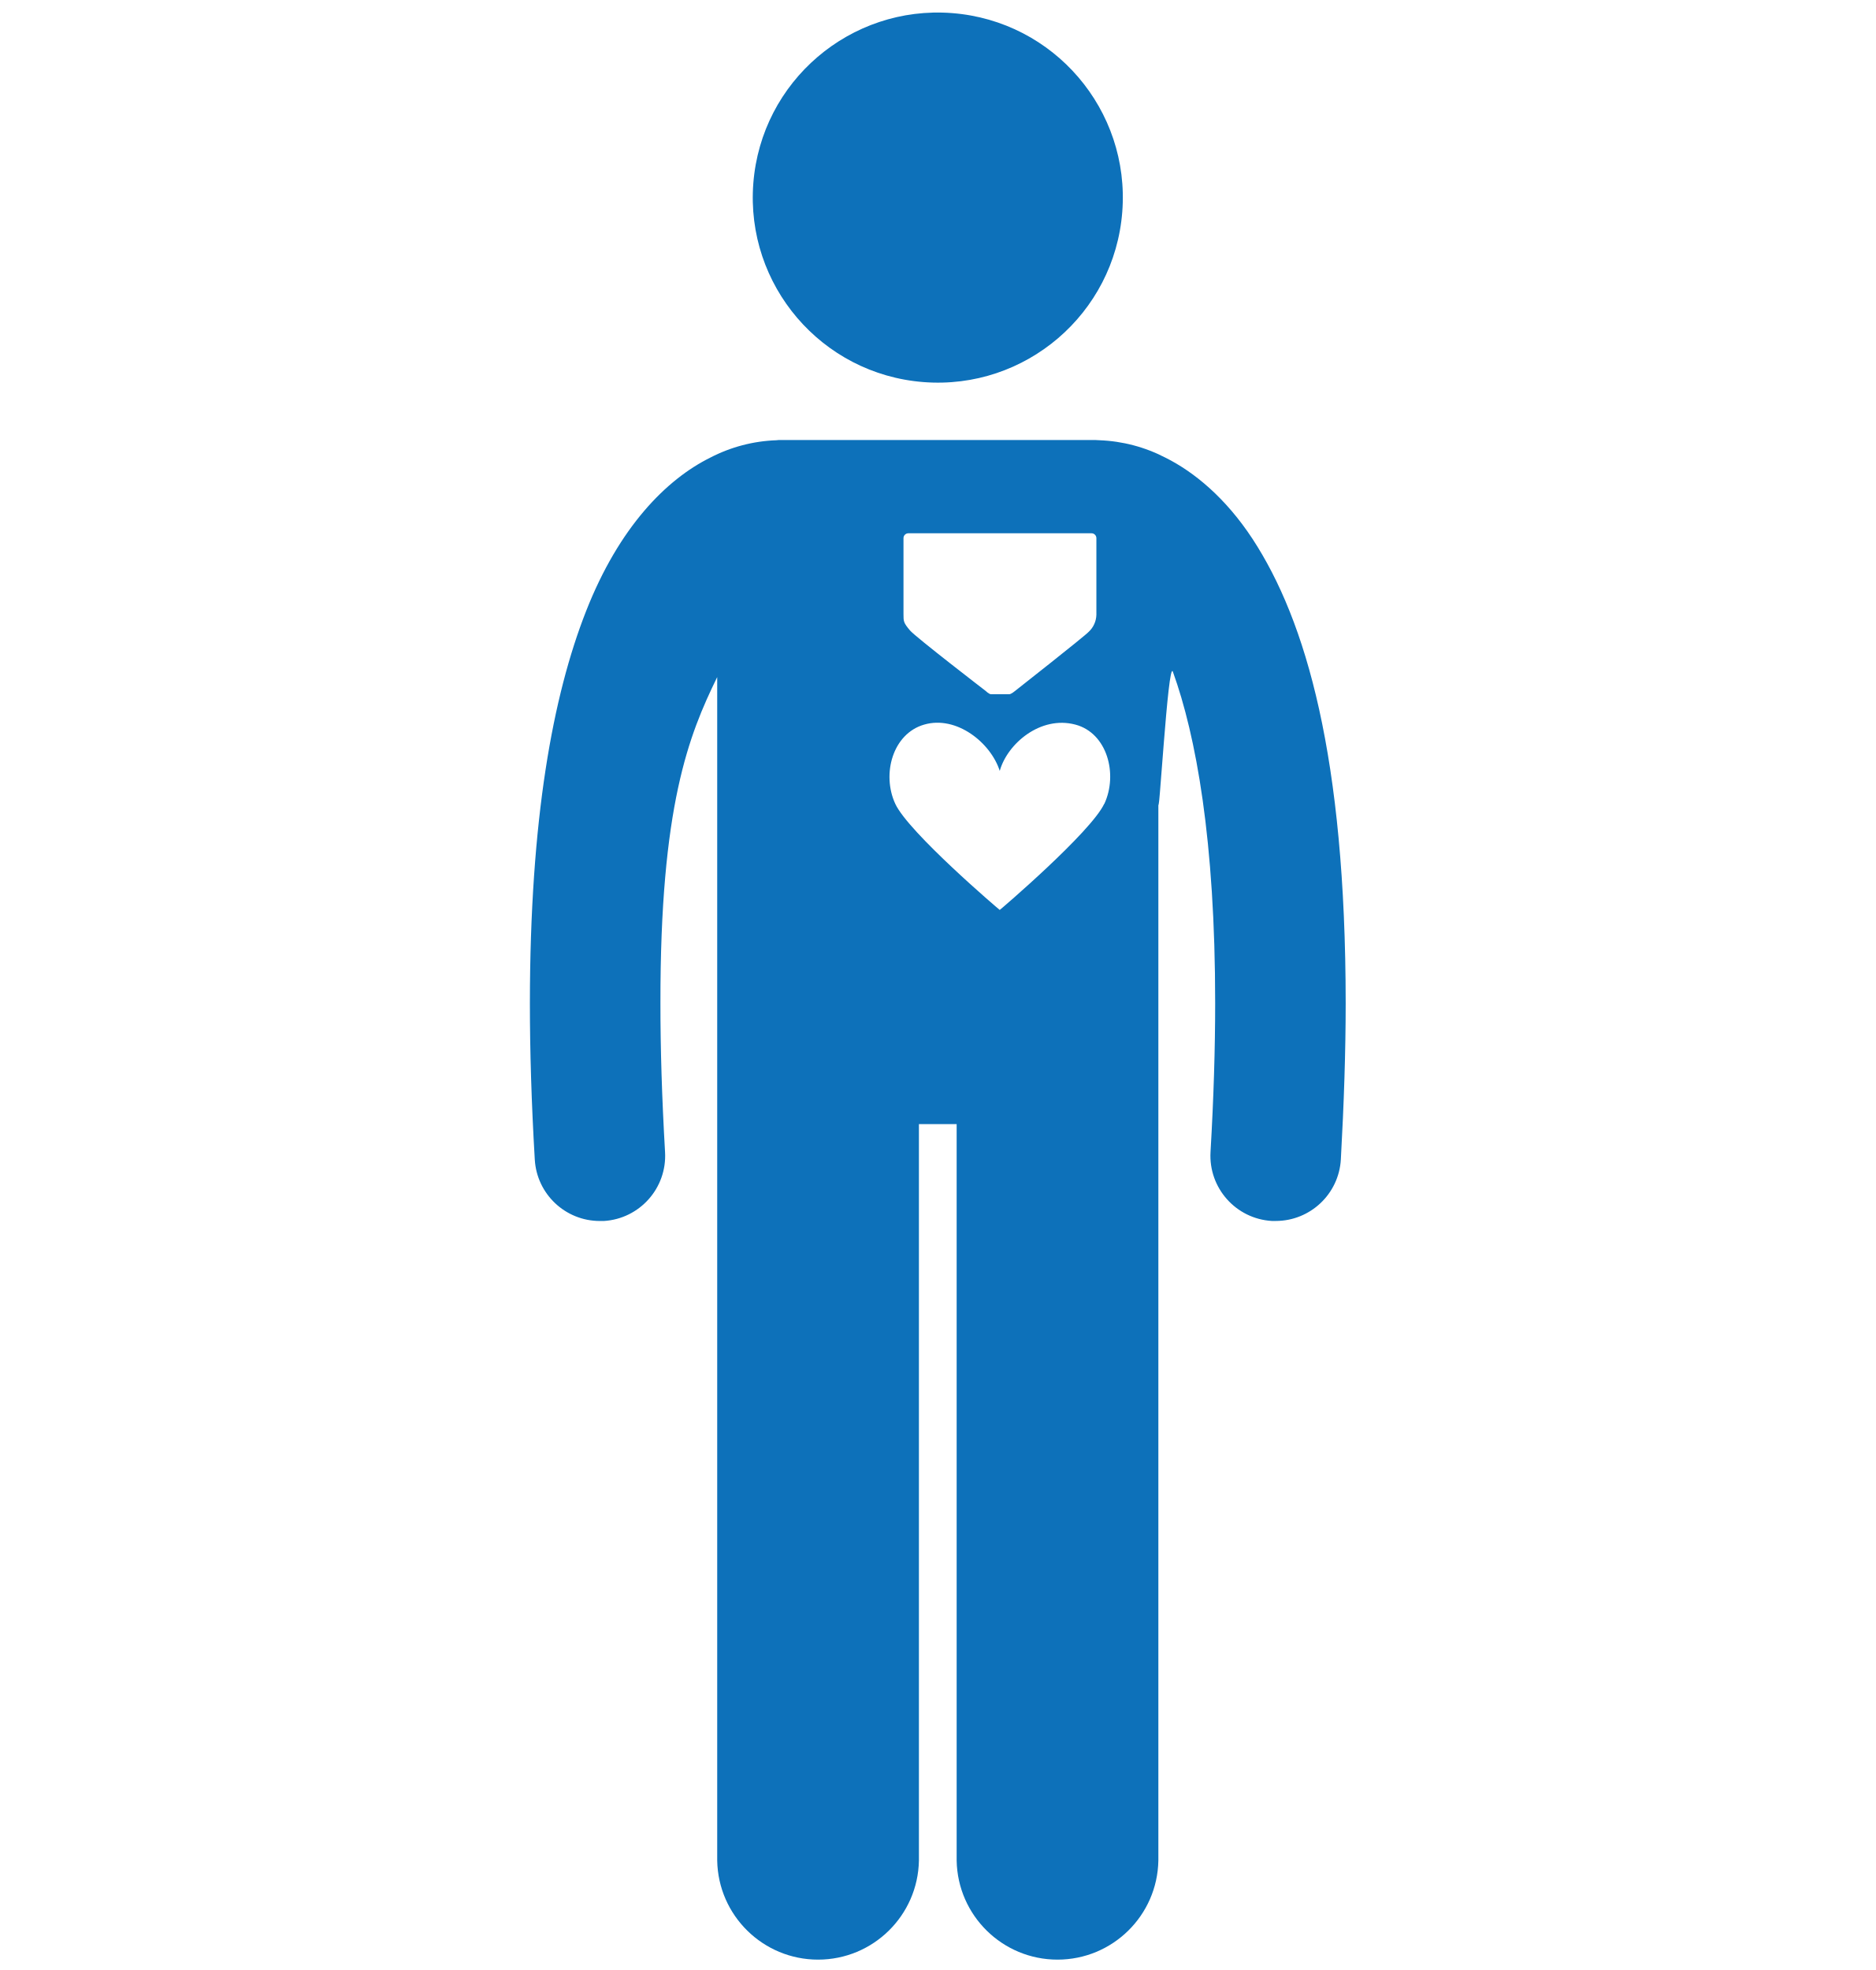
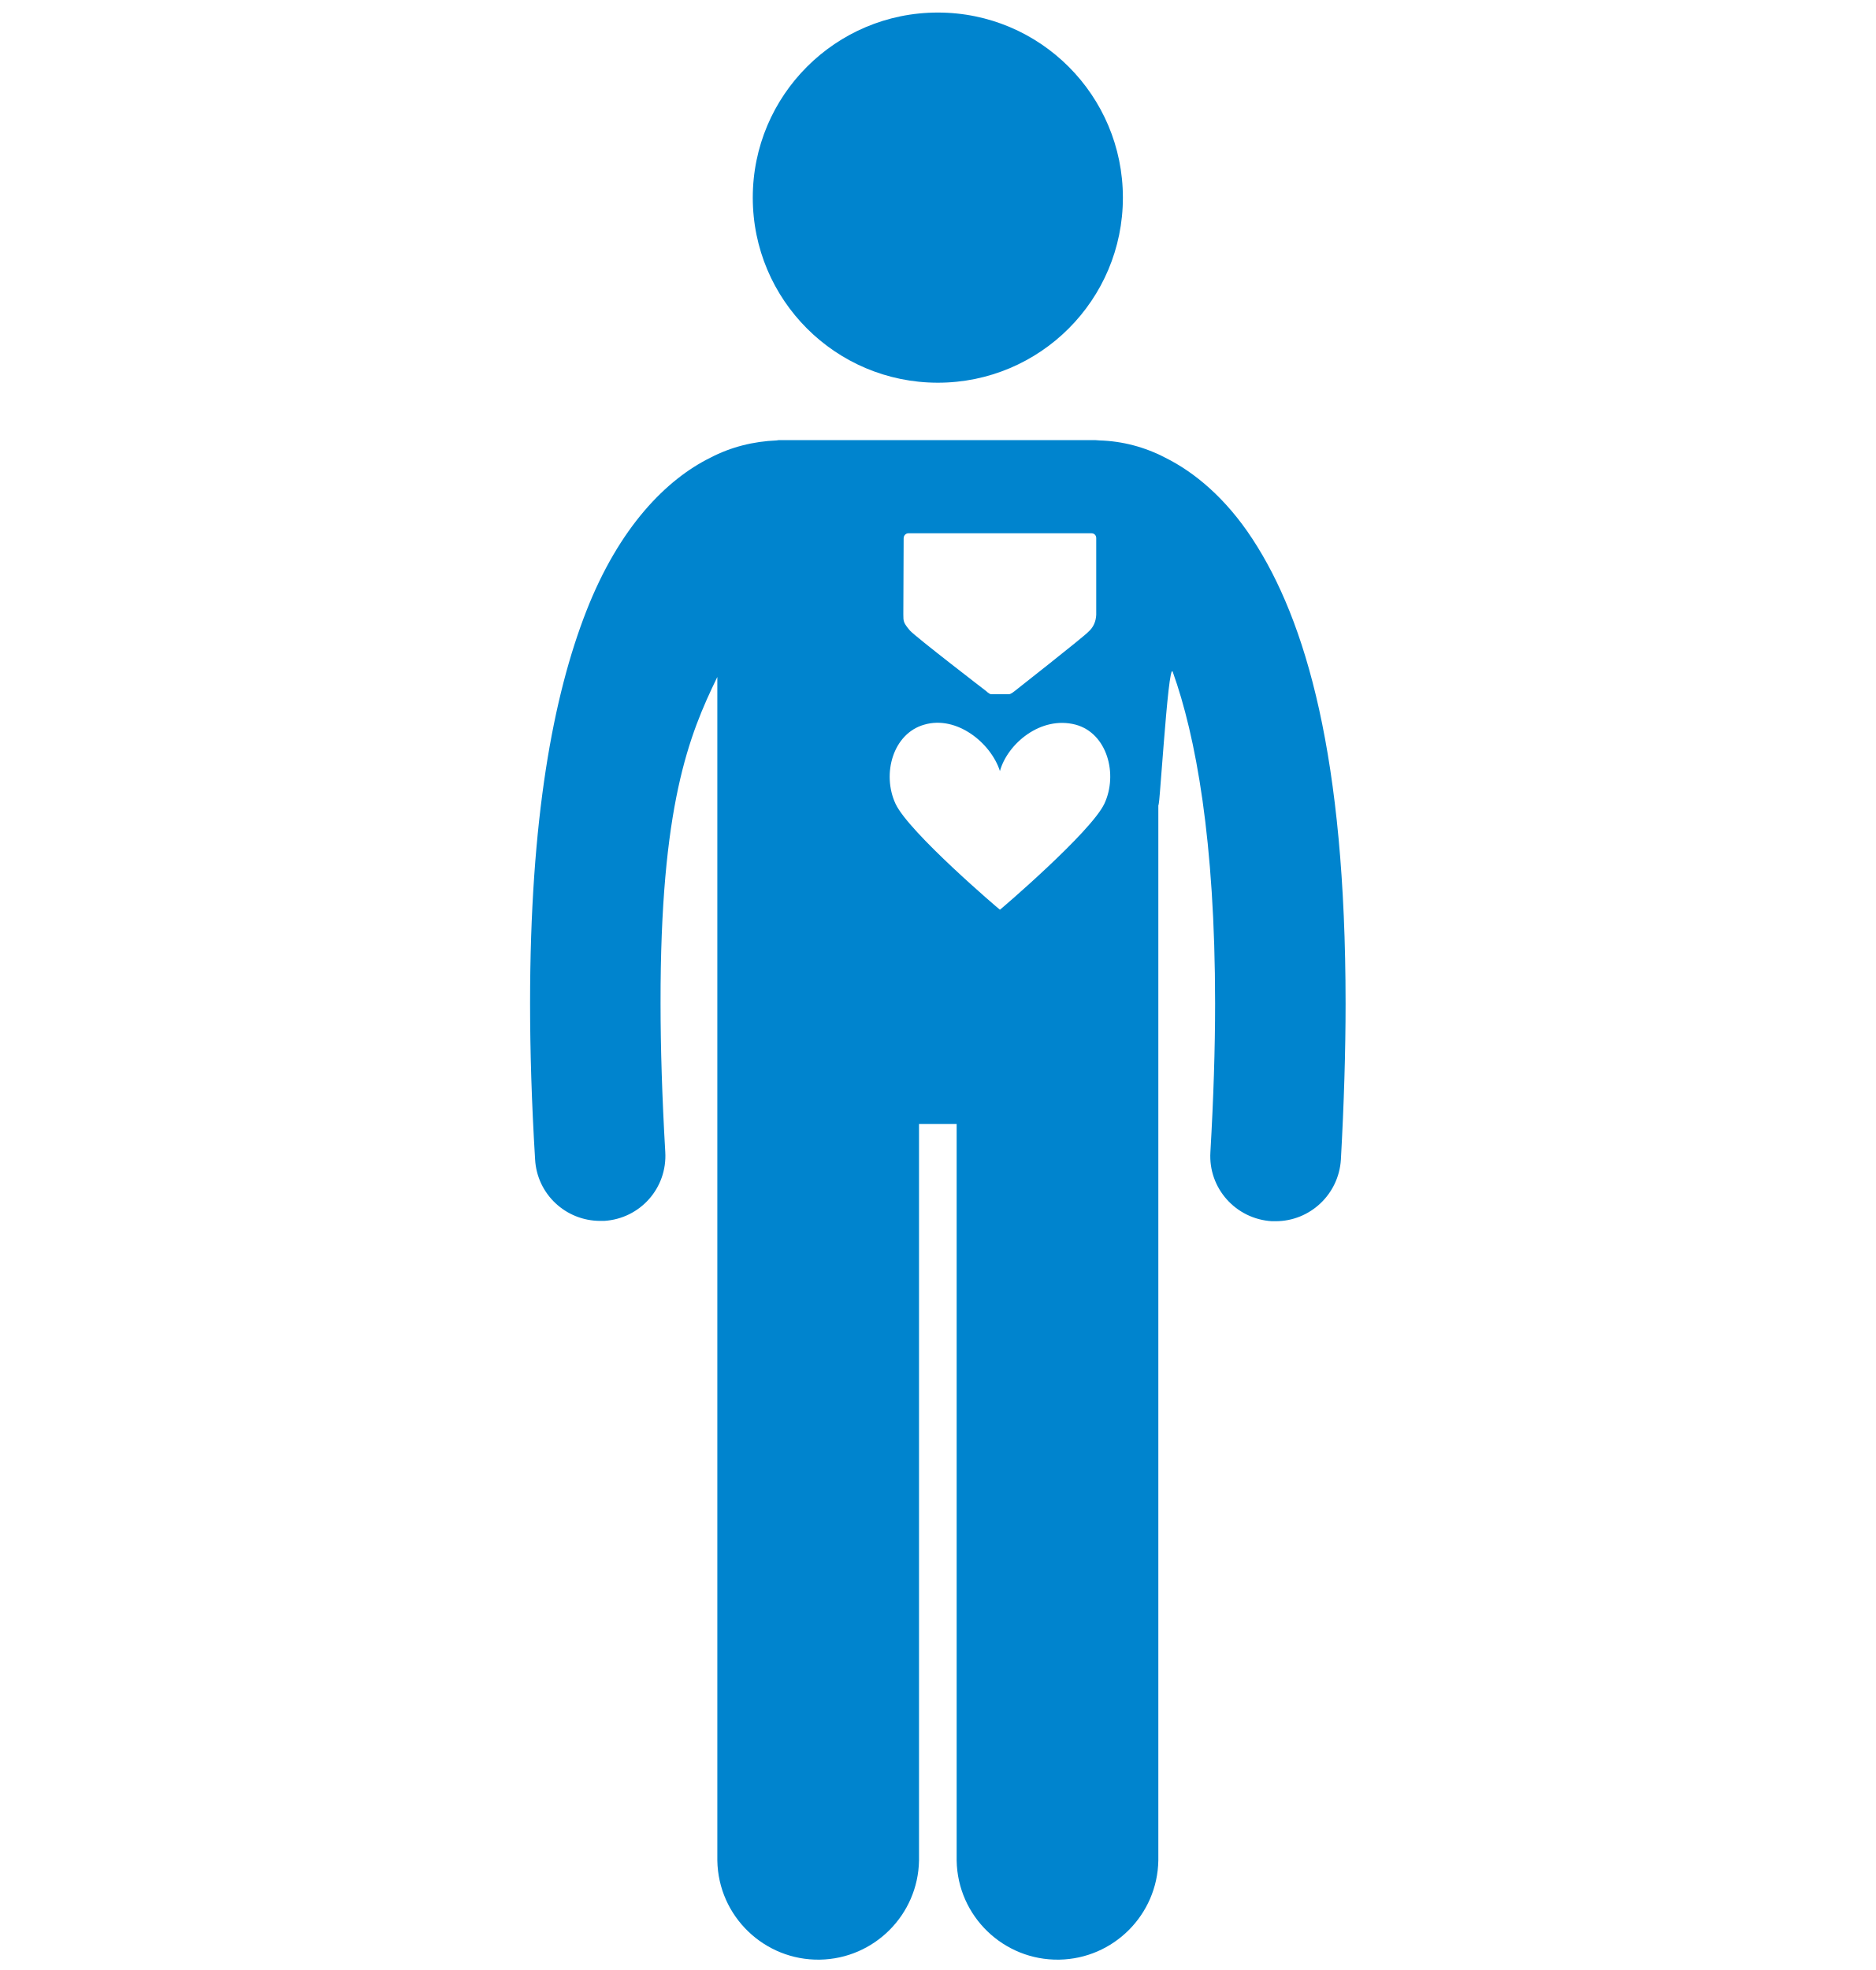
- <svg xmlns="http://www.w3.org/2000/svg" id="Layer_1" data-name="Layer 1" viewBox="0 0 598 628">
-   <defs>
-     <style>.cls-1{fill:#0d71ba;}</style>
-   </defs>
-   <circle class="cls-1" cx="299" cy="62.99" r="58.99" transform="translate(212.99 356.2) rotate(-85.55)" />
-   <path class="cls-1" d="M399.32,171.77c-8.55-13-18.54-21.29-27.78-25.89a49.68,49.68,0,0,0-21-5.54c-.43,0-.87-.07-1.31-.07H248.77c-.42,0-.82,0-1.22.07a49.56,49.56,0,0,0-21.1,5.54c-14,6.94-29.07,22.11-39.62,49s-17.85,66-17.89,124.94c0,15.23.5,31.8,1.56,49.82a20.79,20.79,0,0,0,20.75,19.59l1.24,0a20.81,20.81,0,0,0,19.54-22c-1-17.3-1.48-33-1.47-47.39-.09-63,9.08-85.53,18.1-104V593.1a32.16,32.16,0,0,0,64.31,0V358.34H305V593.1a32.16,32.16,0,0,0,64.31,0V255.56c0,9.47,3.09-45.66,4.63-41.42,7.34,20.31,13.5,53.65,13.48,105.68,0,14.35-.47,30.1-1.48,47.4a20.82,20.82,0,0,0,19.56,22c.41,0,.82,0,1.23,0a20.81,20.81,0,0,0,20.76-19.6c1-18,1.54-34.58,1.54-49.81C429,241.33,416.41,197.89,399.32,171.77Zm-111.27-.22A1.55,1.55,0,0,1,289.6,170H348a1.55,1.55,0,0,1,1.55,1.54V196a7.67,7.67,0,0,1-2.45,5.41c-1.13,1.28-23.54,18.9-23.54,18.9s-1.18,1-1.82,1h-5.77c-.64,0-1.65-1-1.65-1S292,203.15,290.15,201c-2.1-2.47-2.1-2.91-2.1-5.23Zm64,84.69c-4.29,9.11-33.22,33.83-33.31,33.83s-29.1-24.72-33.31-33.83c-4.38-9.47-.82-22.37,9.21-25.25,10.3-3,21.23,5.76,24.1,14.76,2.42-8.68,13-17.71,24.11-14.76C353,233.67,356.48,246.77,352.09,256.24Z" />
+ <svg xmlns="http://www.w3.org/2000/svg" version="1.1" id="Layer_1" x="0px" y="0px" viewBox="0 0 598 628" style="enable-background:new 0 0 598 628;" xml:space="preserve">
+   <style type="text/css">
+ 	.st0{fill:#0084CE;}
+ </style>
+   <circle class="st0" cx="299" cy="63" r="59" />
+   <path class="st0" d="M399.3,171.8c-8.5-13-18.5-21.3-27.8-25.9c-6.5-3.4-13.7-5.3-21-5.5c-0.4,0-0.9-0.1-1.3-0.1H248.8  c-0.4,0-0.8,0-1.2,0.1c-7.4,0.3-14.6,2.1-21.1,5.5c-14,6.9-29.1,22.1-39.6,49s-17.9,66-17.9,124.9c0,15.2,0.5,31.8,1.6,49.8  c0.6,11,9.7,19.6,20.8,19.6h1.2c11.5-0.7,20.2-10.5,19.5-22c-1-17.3-1.5-33-1.5-47.4c-0.1-63,9.1-85.5,18.1-104v377.3  c0.3,17.8,15,31.9,32.7,31.6c17.3-0.3,31.3-14.3,31.6-31.6V358.3h12v234.8c0.3,17.8,15,31.9,32.7,31.6c17.3-0.3,31.3-14.3,31.6-31.6  V255.6c0,9.5,3.1-45.7,4.6-41.4c7.3,20.3,13.5,53.7,13.5,105.7c0,14.4-0.5,30.1-1.5,47.4c-0.7,11.5,8.1,21.3,19.6,22  c0.4,0,0.8,0,1.2,0c11,0,20.1-8.6,20.8-19.6c1-18,1.5-34.6,1.5-49.8C429,241.3,416.4,197.9,399.3,171.8z M288.1,171.6  c0-0.9,0.7-1.6,1.5-1.6H348c0.9,0,1.5,0.7,1.5,1.5V196c-0.1,2.1-0.9,4-2.5,5.4c-1.1,1.3-23.5,18.9-23.5,18.9s-1.2,1-1.8,1H316  c-0.6,0-1.6-1-1.6-1S292,203.1,290.1,201c-2.1-2.5-2.1-2.9-2.1-5.2L288.1,171.6z M352.1,256.2c-4.3,9.1-33.2,33.8-33.3,33.8  s-29.1-24.7-33.3-33.8c-4.4-9.5-0.8-22.4,9.2-25.2c10.3-3,21.2,5.8,24.1,14.8c2.4-8.7,13-17.7,24.1-14.8  C353,233.7,356.5,246.8,352.1,256.2L352.1,256.2z" />
</svg>
